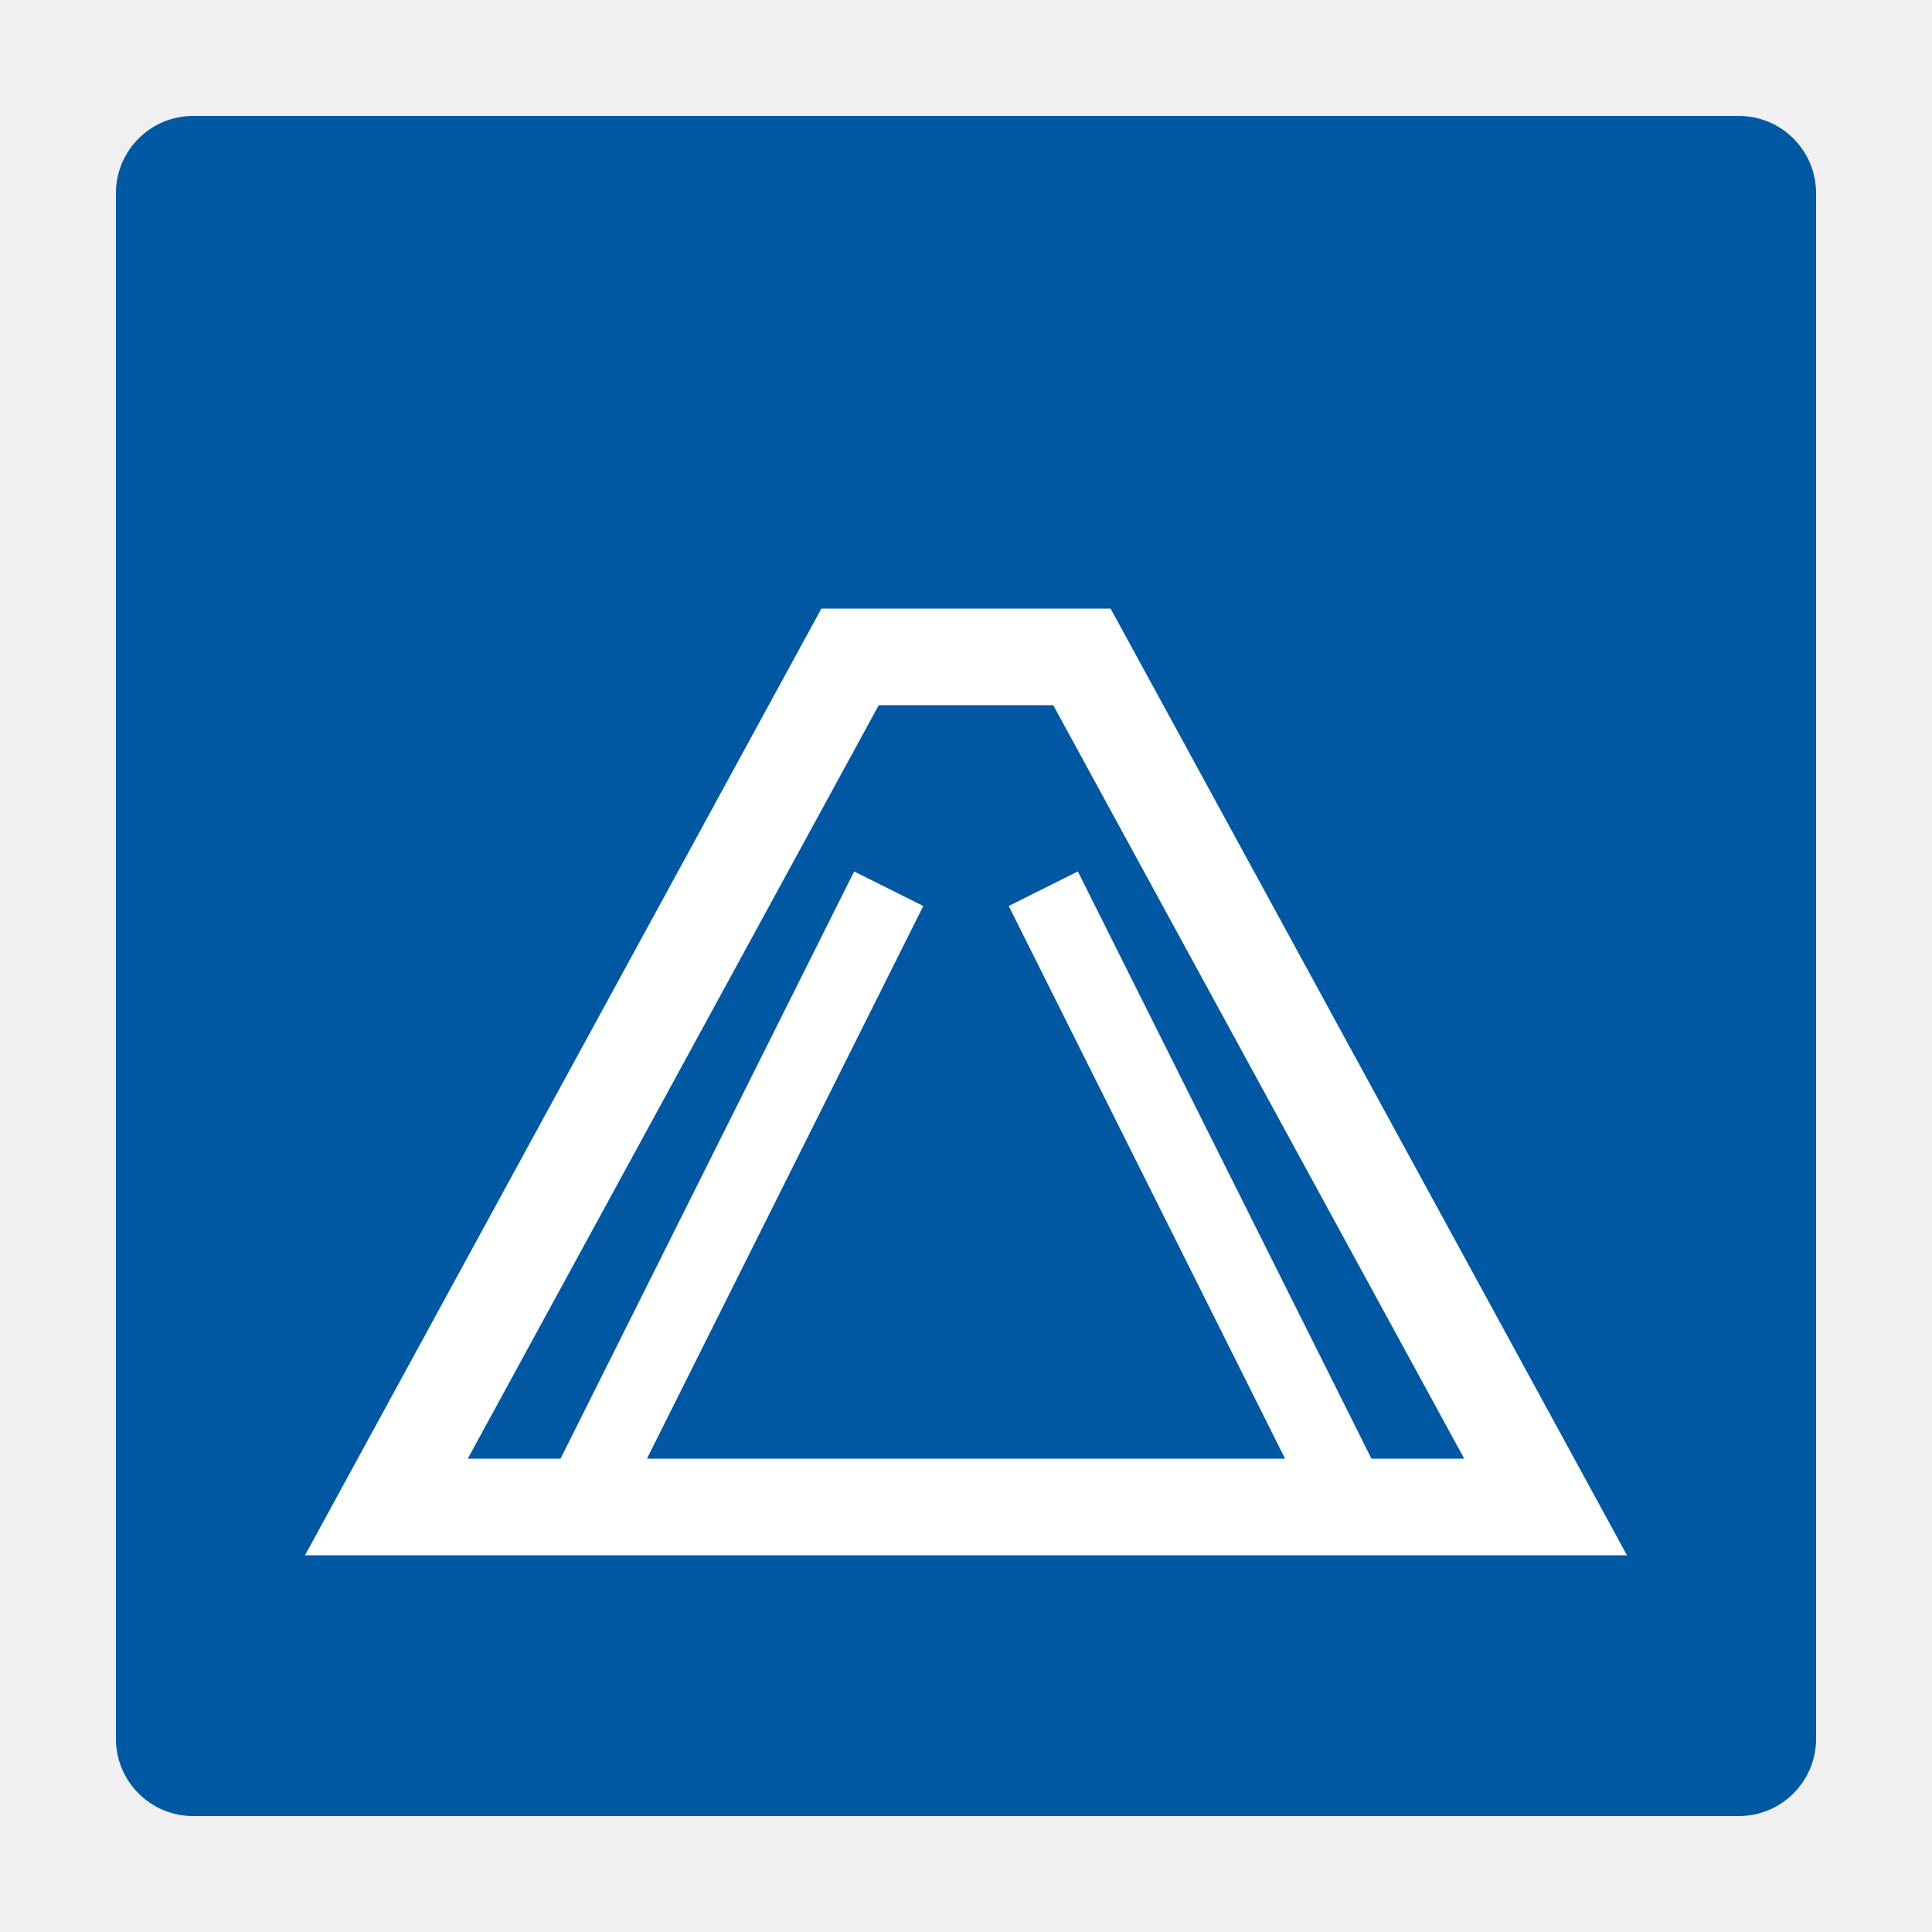
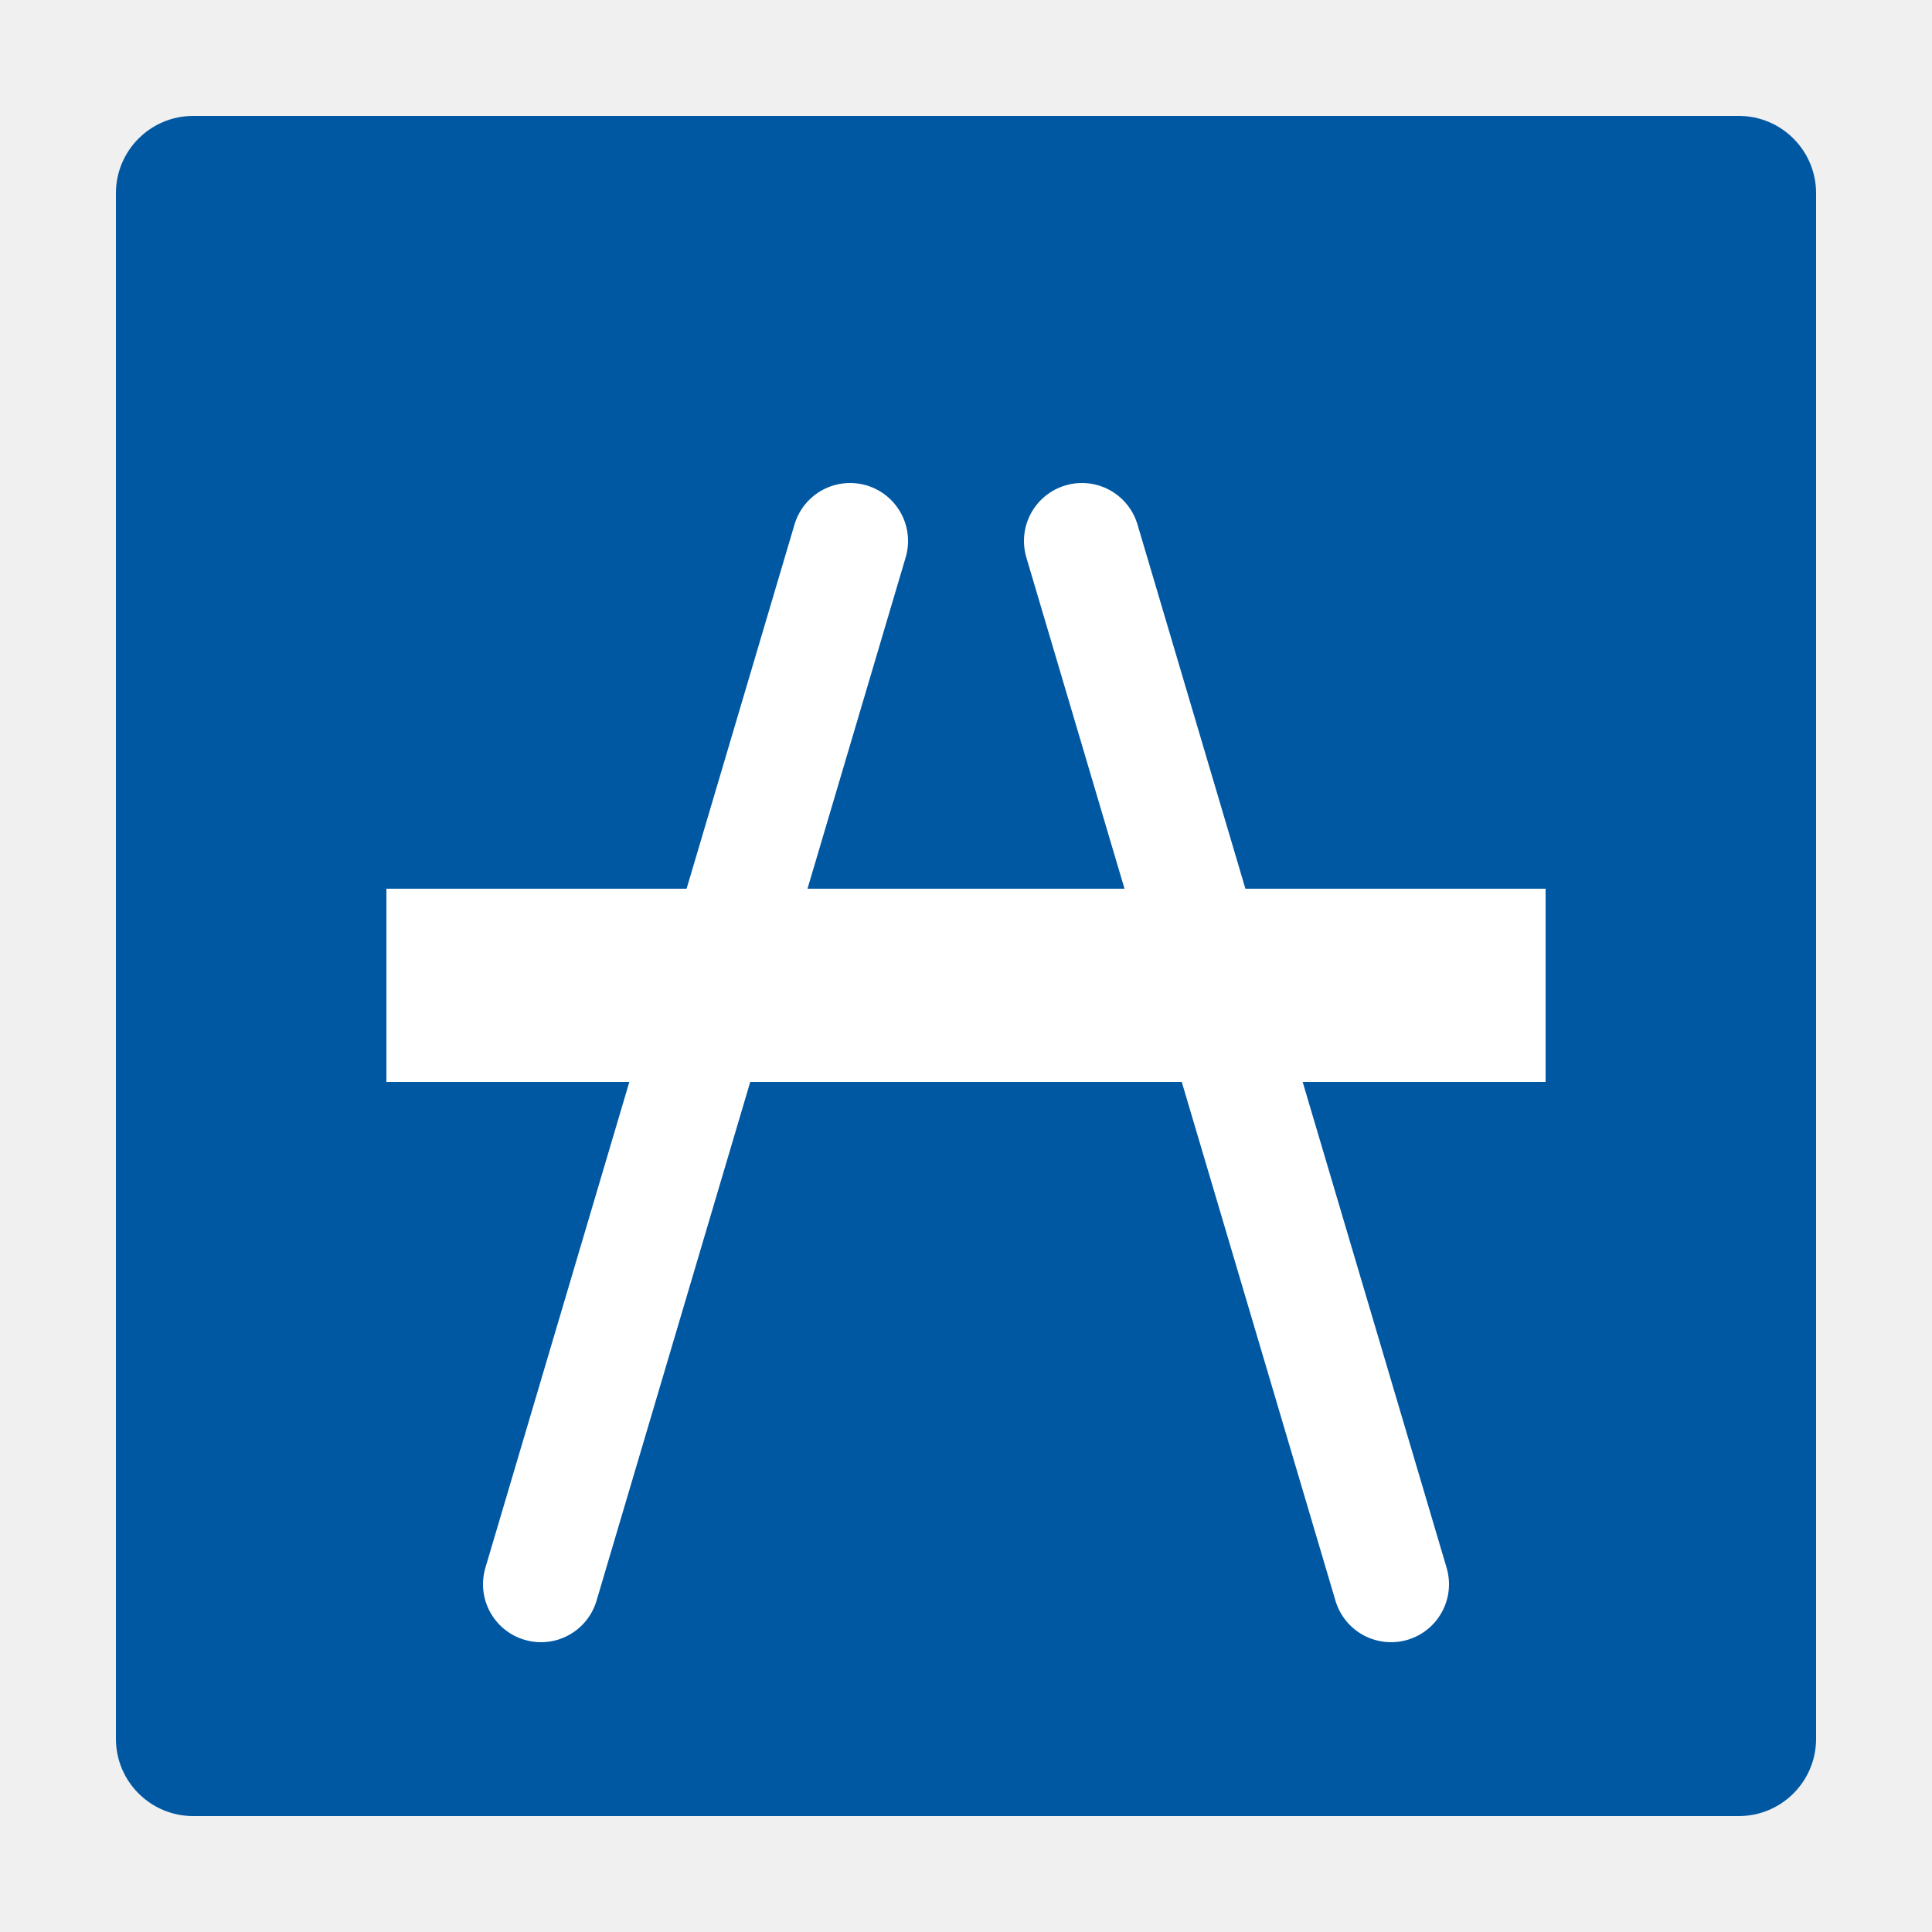
<svg xmlns="http://www.w3.org/2000/svg" viewBox="0 0 100 100" role="img">
  <rect x="6" y="6" width="88" height="88" rx="4" fill="#0058a3" />
-   <path d="M20 78 L44 34 L56 34 L80 78 Z" fill="none" stroke="#fff" stroke-width="5" />
-   <line x1="30" y1="78" x2="46" y2="46" stroke="#fff" stroke-width="4" />
-   <line x1="70" y1="78" x2="54" y2="46" stroke="#fff" stroke-width="4" />
+   <path d="M28 82 L44 28" stroke="#fff" stroke-width="6" fill="none" stroke-linecap="round" />
+   <path d="M72 82 L56 28" stroke="#fff" stroke-width="6" fill="none" stroke-linecap="round" />
+   <rect x="20" y="46" width="60" height="10" fill="#fff" />
</svg>
